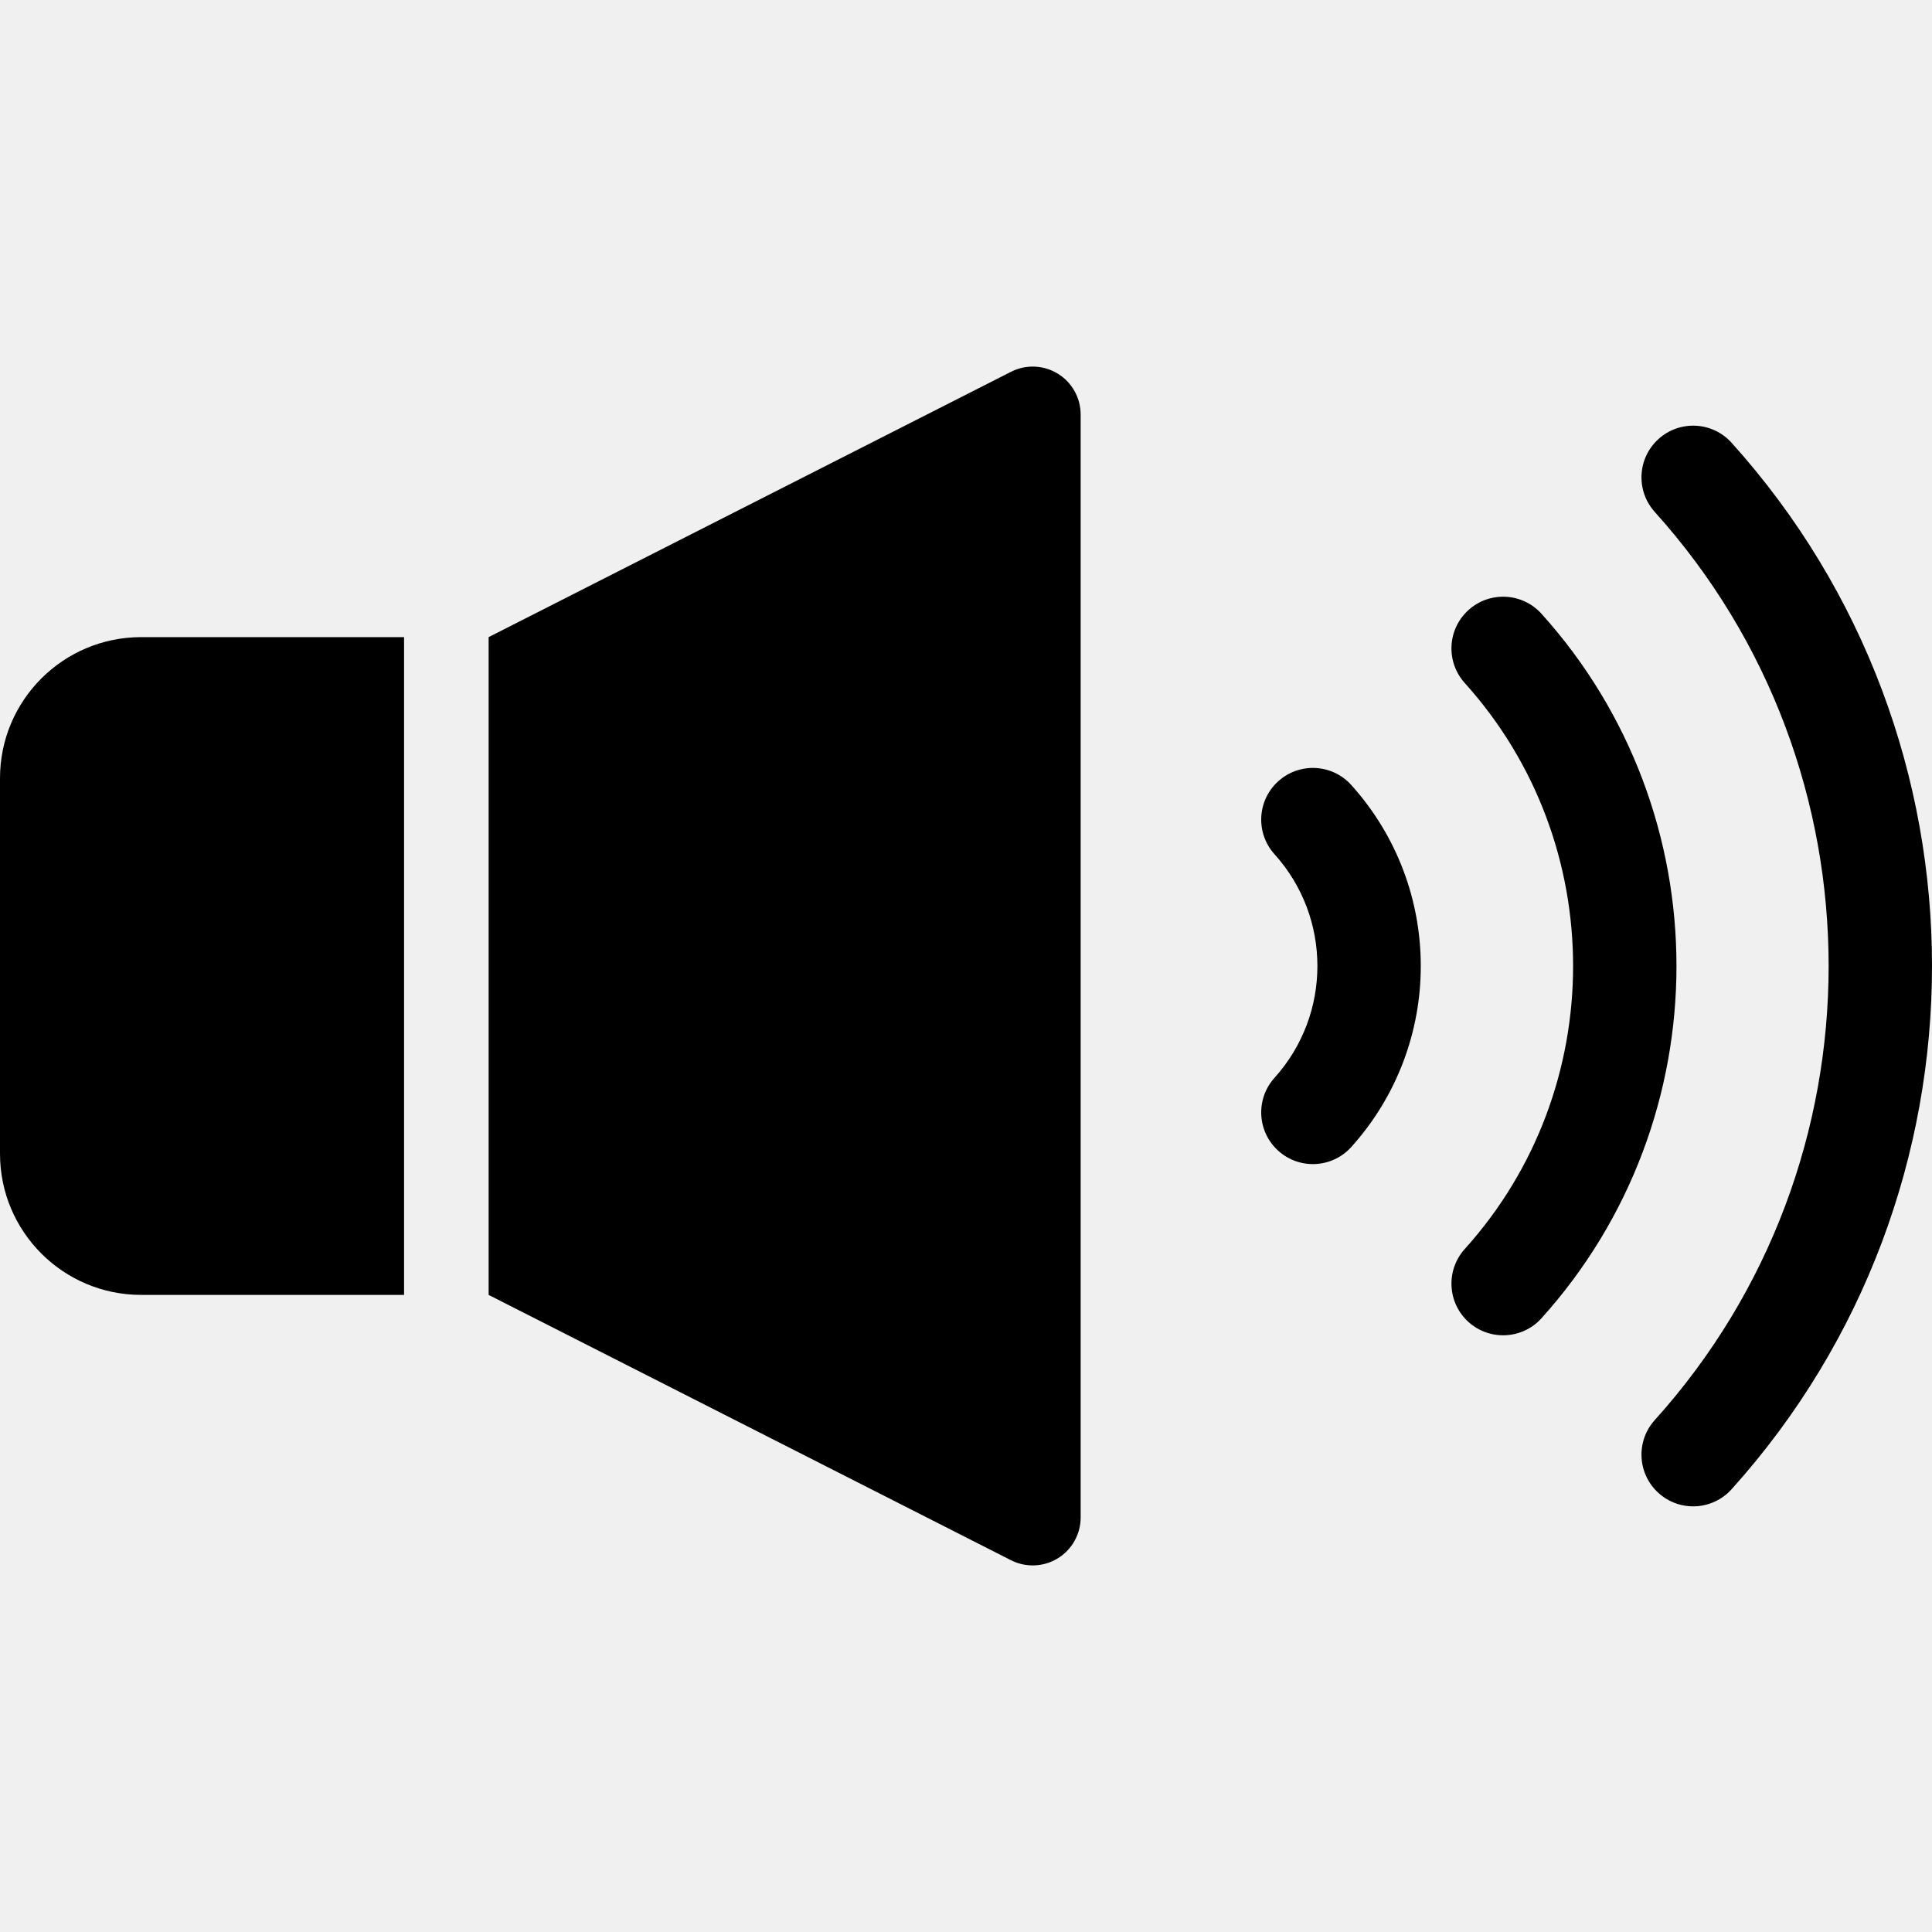
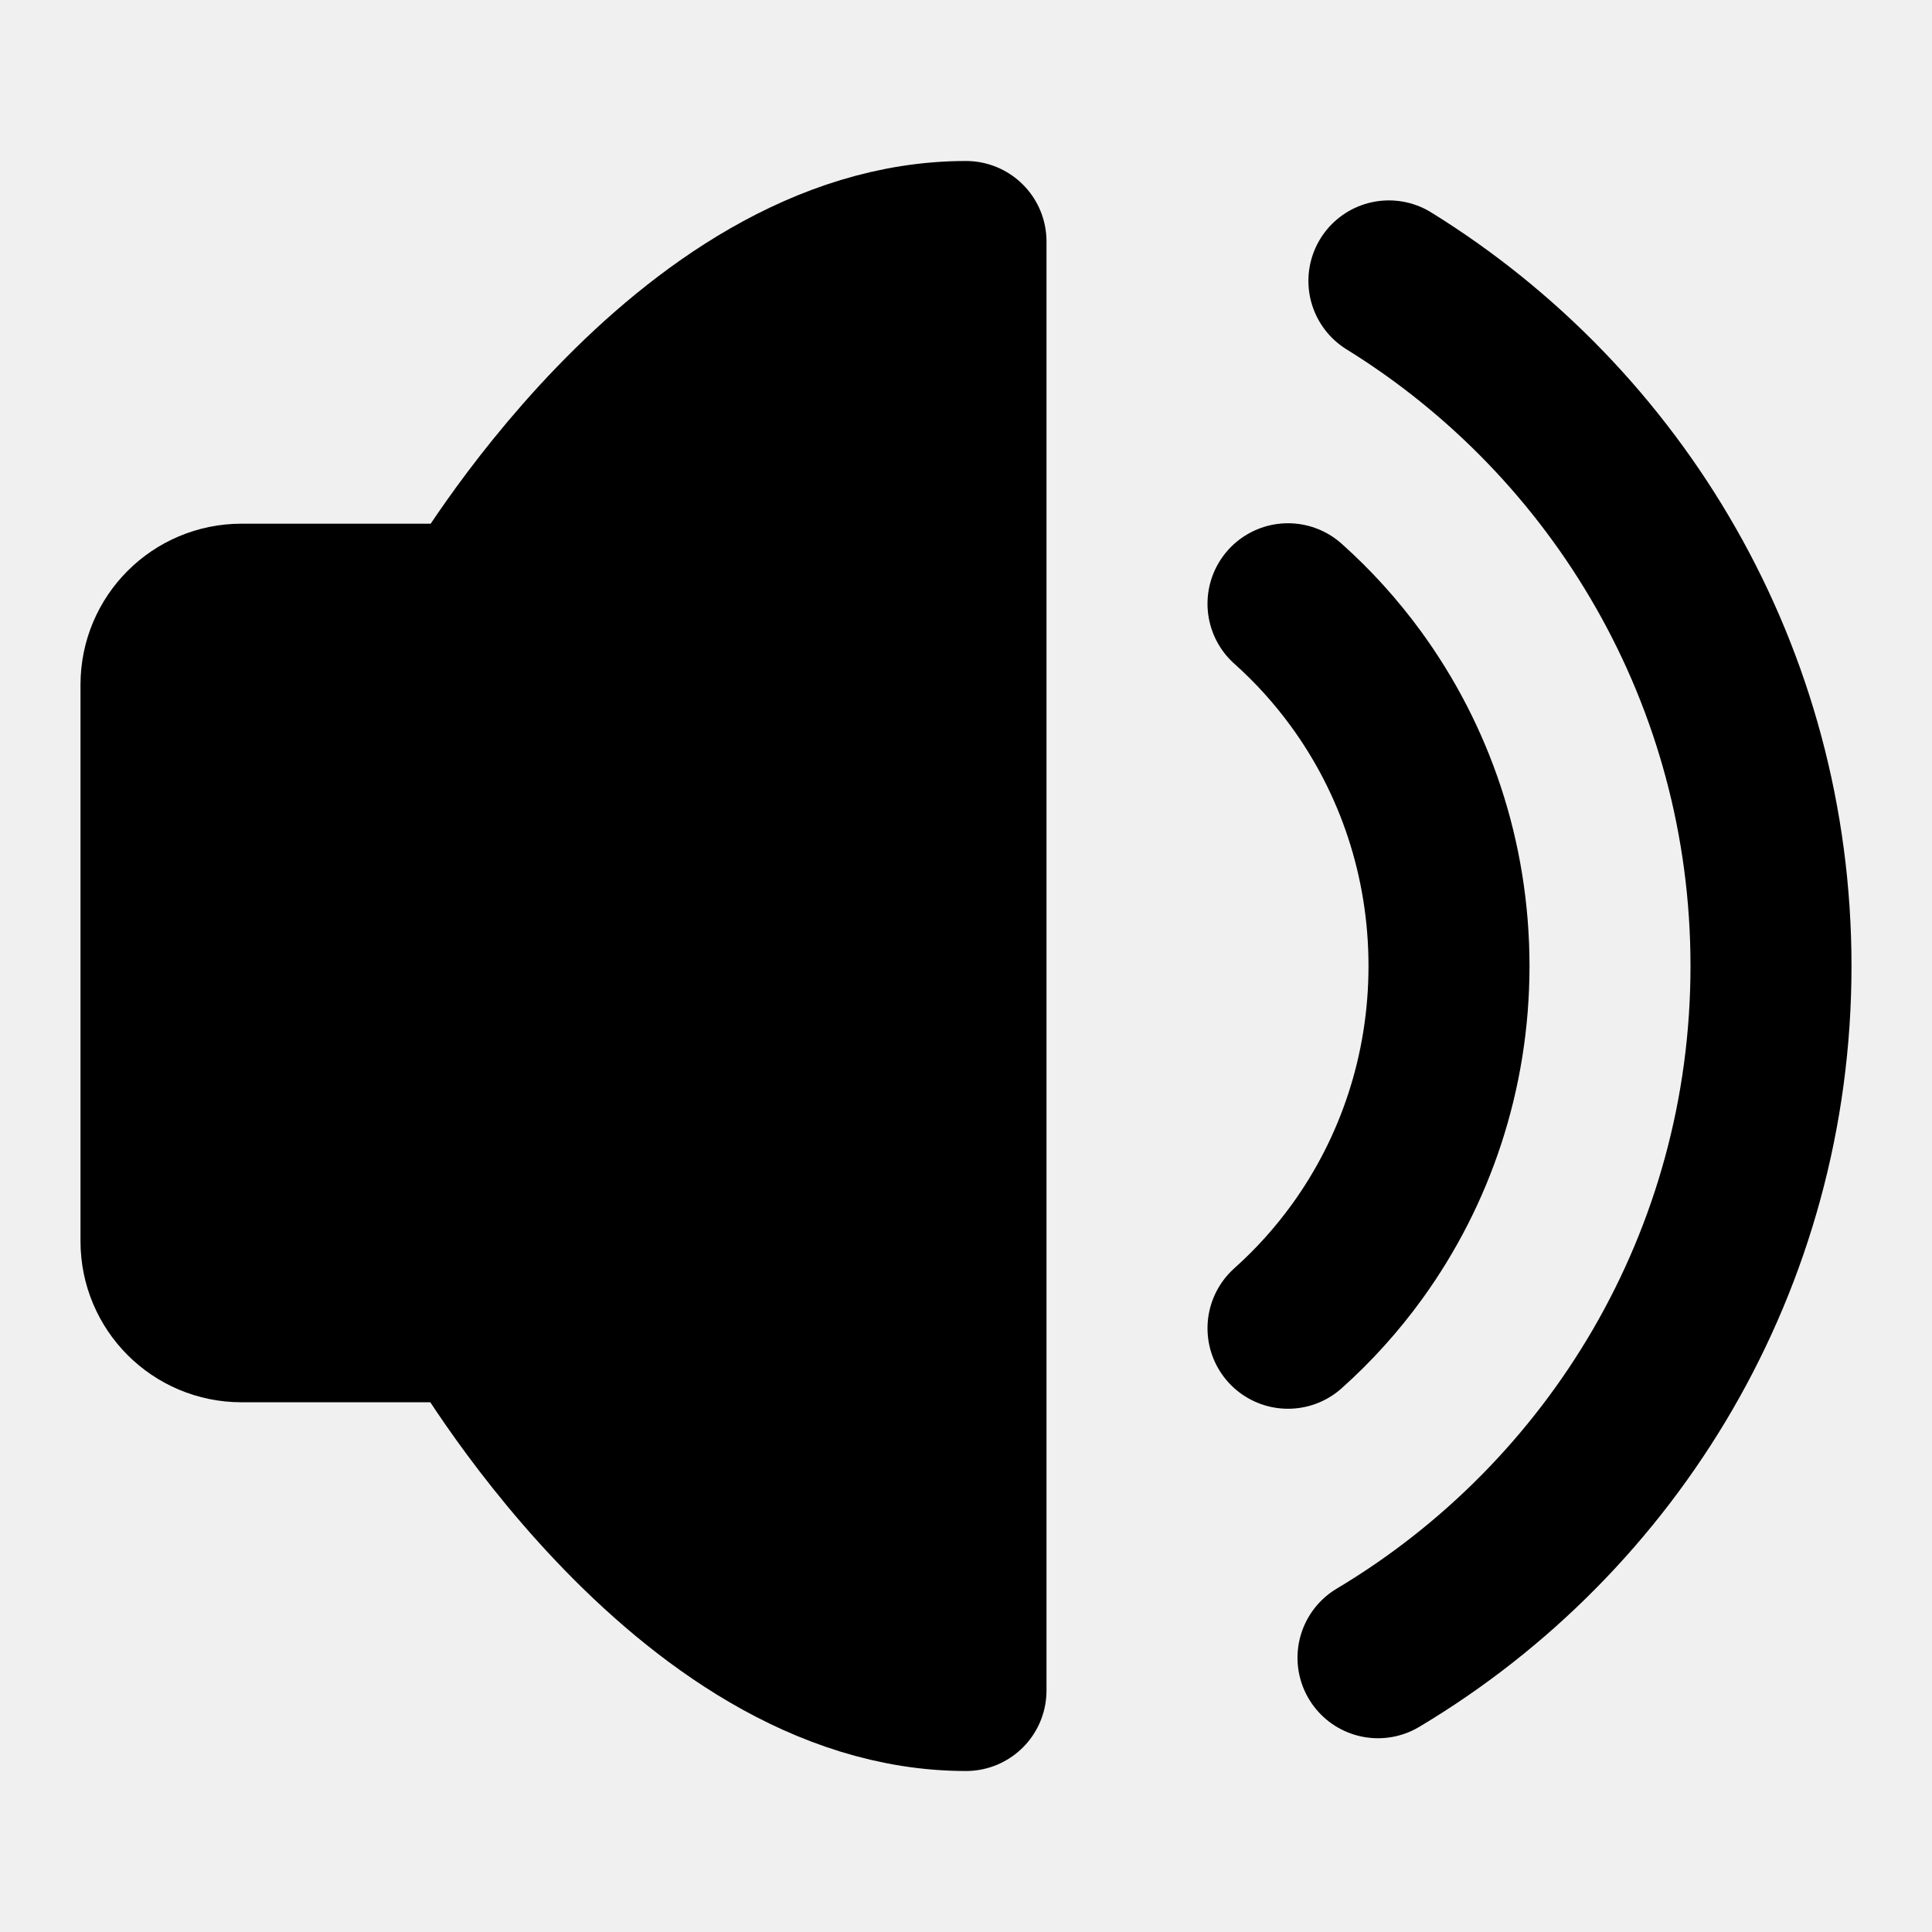
- <svg xmlns="http://www.w3.org/2000/svg" height="800px" width="800px" version="1.1" id="_x32_" viewBox="0 0 512 512" xml:space="preserve">
-   <style type="text/css">
- 	.st0{fill:#000000;}
- </style>
-   <g>
-     <path class="st0" d="M0,206.254v99.491c0,20.663,16.752,37.418,37.414,37.418h69.667V168.844H37.414   C16.752,168.844,0,185.591,0,206.254z" />
-     <path class="st0" d="M280.326,99.026c-3.768-2.31-8.464-2.5-12.403-0.494l-138.431,70.313v174.319l138.431,70.313   c3.94,1.996,8.635,1.806,12.403-0.503c3.764-2.31,6.059-6.416,6.059-10.826V109.86C286.386,105.441,284.09,101.335,280.326,99.026z   " />
-     <path class="st0" d="M408.522,162.666c-5.066-5.626-13.725-6.073-19.346-1.007c-5.618,5.057-6.068,13.715-1.007,19.341   c19.15,21.252,28.713,48.074,28.718,75c-0.005,26.936-9.567,53.756-28.713,74.998c-5.066,5.618-4.615,14.285,1.002,19.351   c5.617,5.056,14.28,4.61,19.341-1.007c23.842-26.451,35.775-59.944,35.765-93.342C444.291,222.61,432.358,189.107,408.522,162.666z   " />
-     <path class="st0" d="M458.88,117.33c-5.061-5.617-13.72-6.064-19.342-0.998c-5.622,5.056-6.073,13.715-1.007,19.341   c30.722,34.092,46.068,77.156,46.077,120.326c-0.01,43.168-15.355,86.232-46.077,120.334c-5.066,5.618-4.614,14.276,1.007,19.342   c5.622,5.066,14.28,4.62,19.346-1.008C494.289,355.367,512.01,305.631,512,256C512.01,206.368,494.289,156.631,458.88,117.33z" />
-     <path class="st0" d="M338.764,207.032c-5.622,5.057-6.073,13.725-1.007,19.342c7.594,8.43,11.362,18.98,11.371,29.626   c-0.009,10.644-3.777,21.194-11.371,29.634c-5.066,5.618-4.614,14.276,1.007,19.341c5.622,5.066,14.28,4.609,19.341-1.007   c12.261-13.601,18.43-30.832,18.415-47.968c0.015-17.137-6.154-34.359-18.415-47.96   C353.044,202.414,344.382,201.967,338.764,207.032z" />
+ <svg xmlns="http://www.w3.org/2000/svg" width="800px" height="800px" viewBox="0 0 48 48" fill="none">
+   <g id="SVGRepo_bgCarrier" stroke-width="0" />
+   <g id="SVGRepo_tracerCarrier" stroke-linecap="round" stroke-linejoin="round" />
+   <g id="SVGRepo_iconCarrier">
+     <rect width="48" height="48" fill="white" fill-opacity="0.01" />
+     <path d="M24 6V42C17 42 11.799 32.839 11.799 32.839H6C4.895 32.839 4 31.944 4 30.839V17.011C4 15.906 4.895 15.011 6 15.011H11.799C11.799 15.011 17 6 24 6Z" fill="#000000" stroke="#000000" stroke-width="4" stroke-linejoin="round" />
+     <path d="M32 15L32 15C32.623 15.556 33.188 16.18 33.684 16.859C35.139 18.85 36 21.322 36 24C36 26.654 35.154 29.107 33.722 31.089C33.217 31.788 32.639 32.429 32 33" stroke="#000000" stroke-width="4" stroke-linecap="round" stroke-linejoin="round" />
+     <path d="M34.236 41.186C40.084 37.695 44 31.305 44 24C44 16.808 40.204 10.504 34.507 6.979" stroke="#000000" stroke-width="4" stroke-linecap="round" />
  </g>
</svg>
